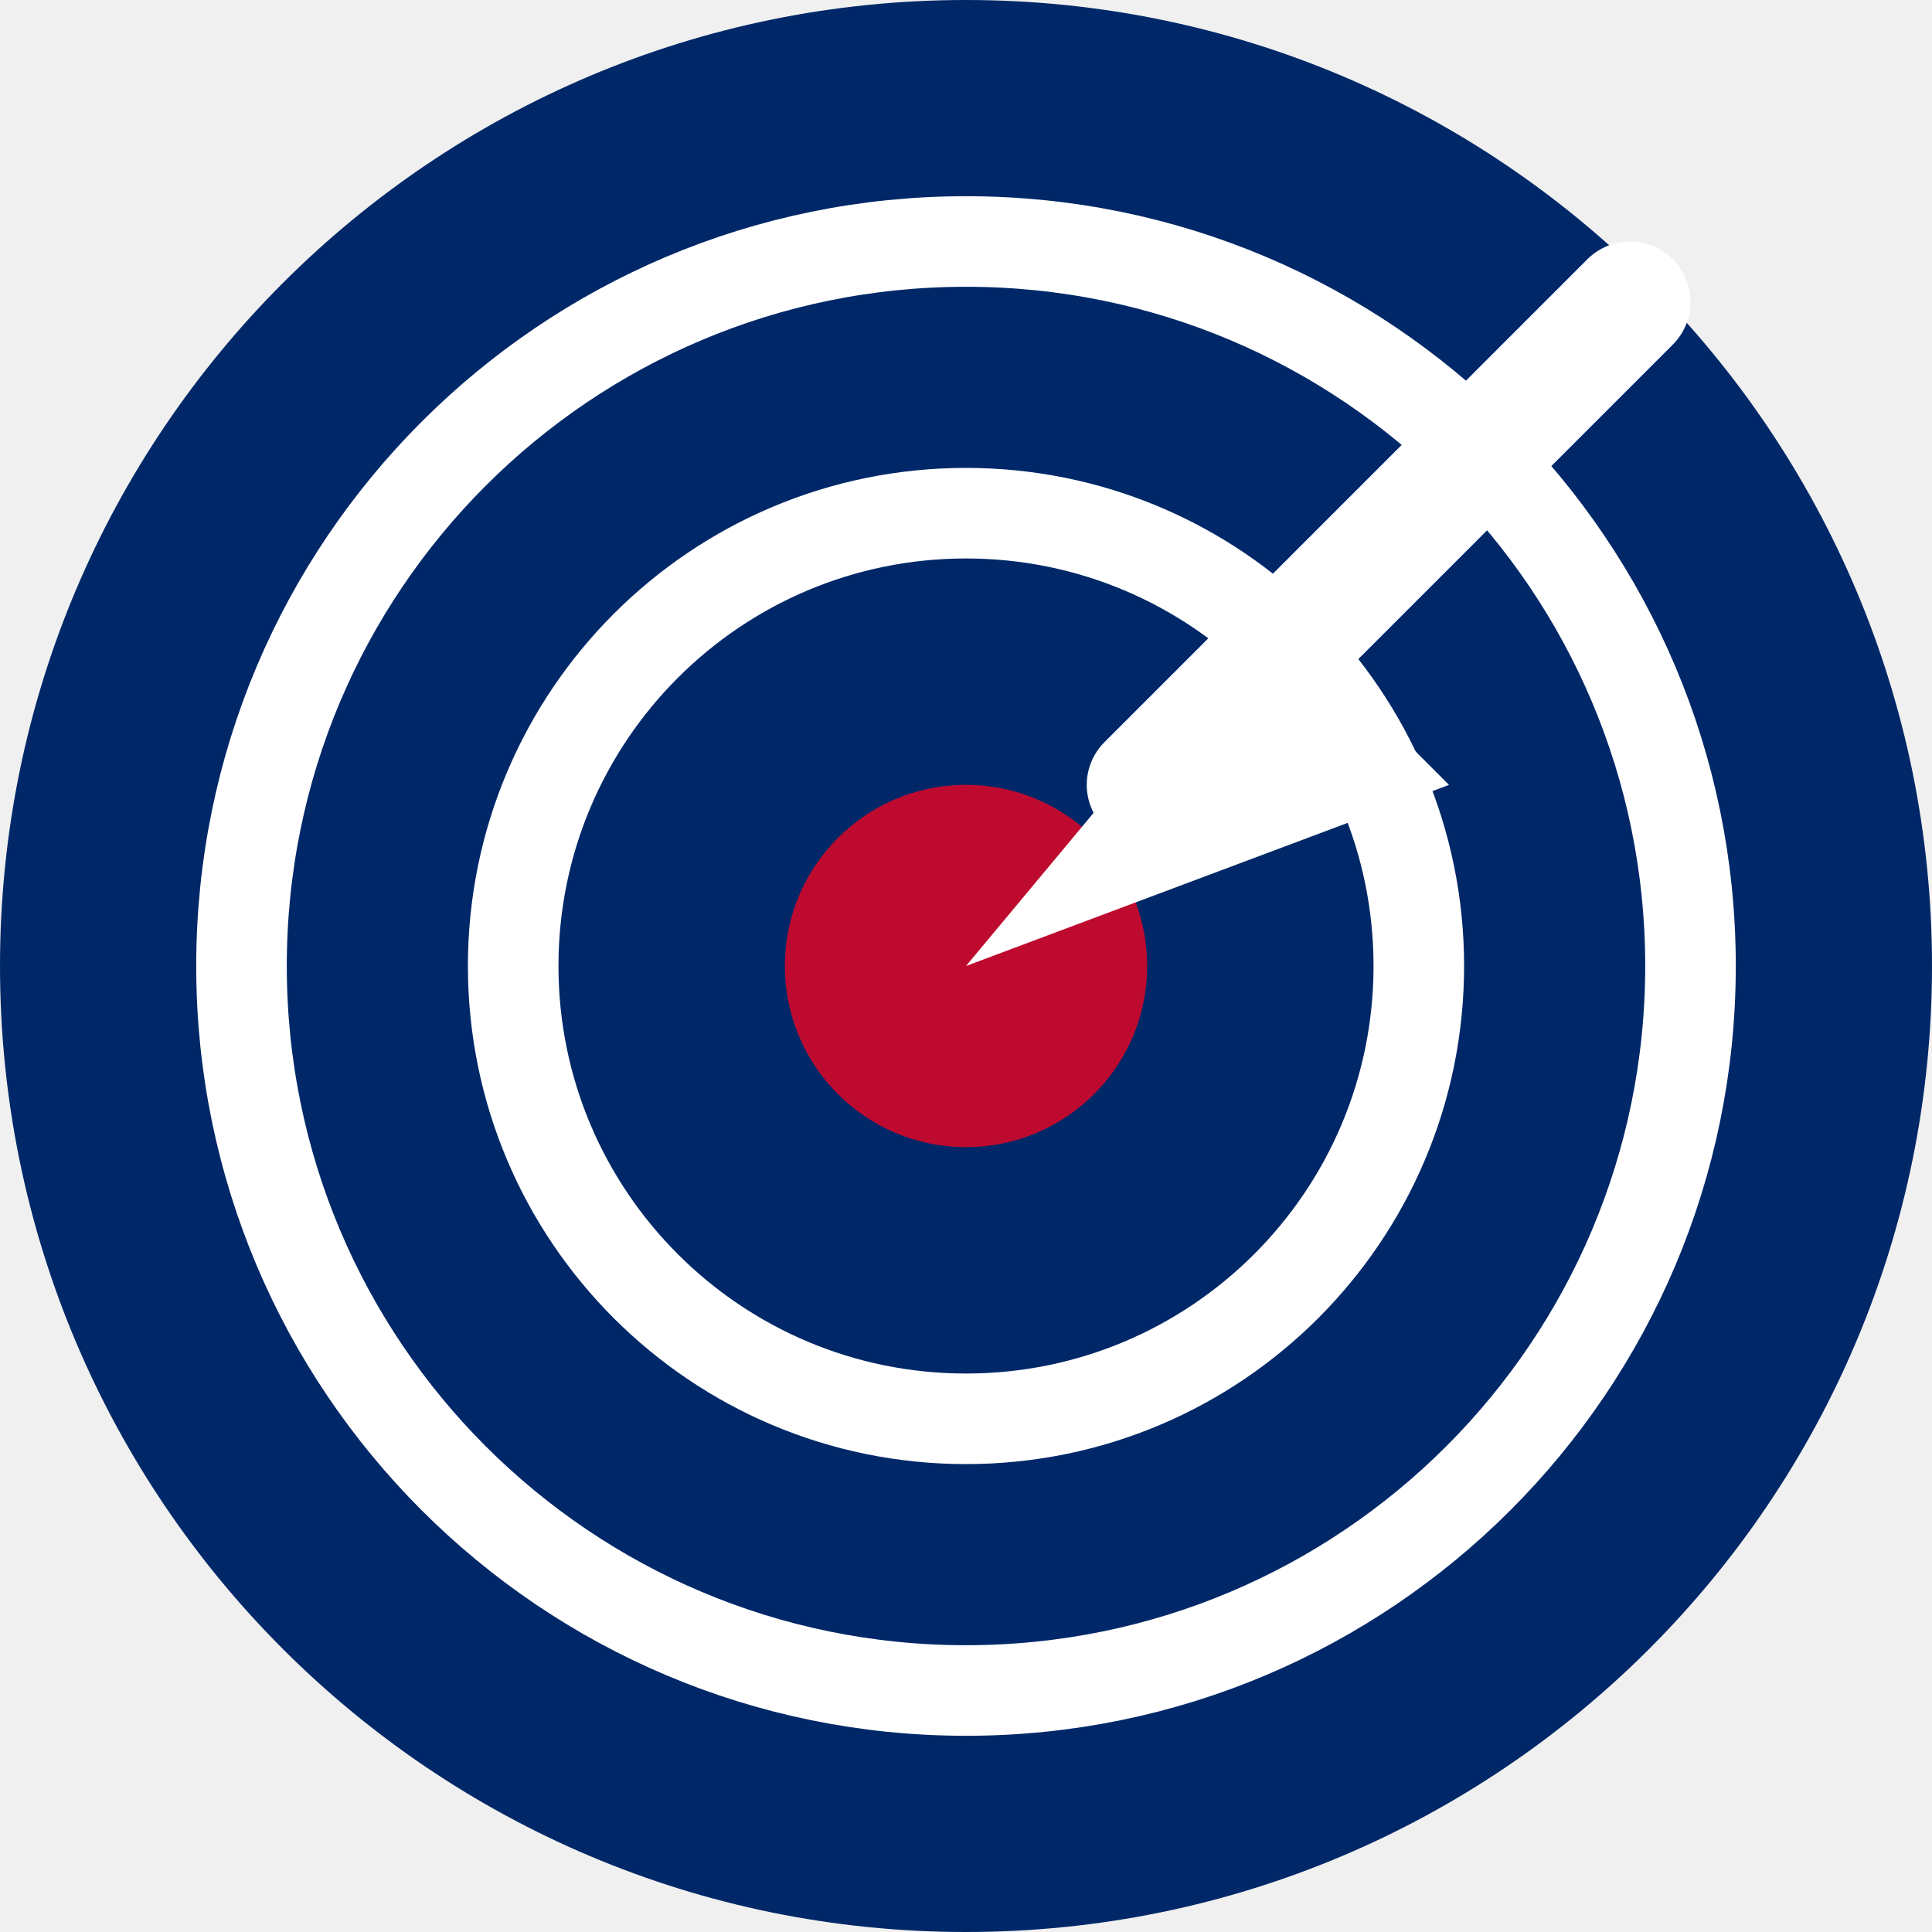
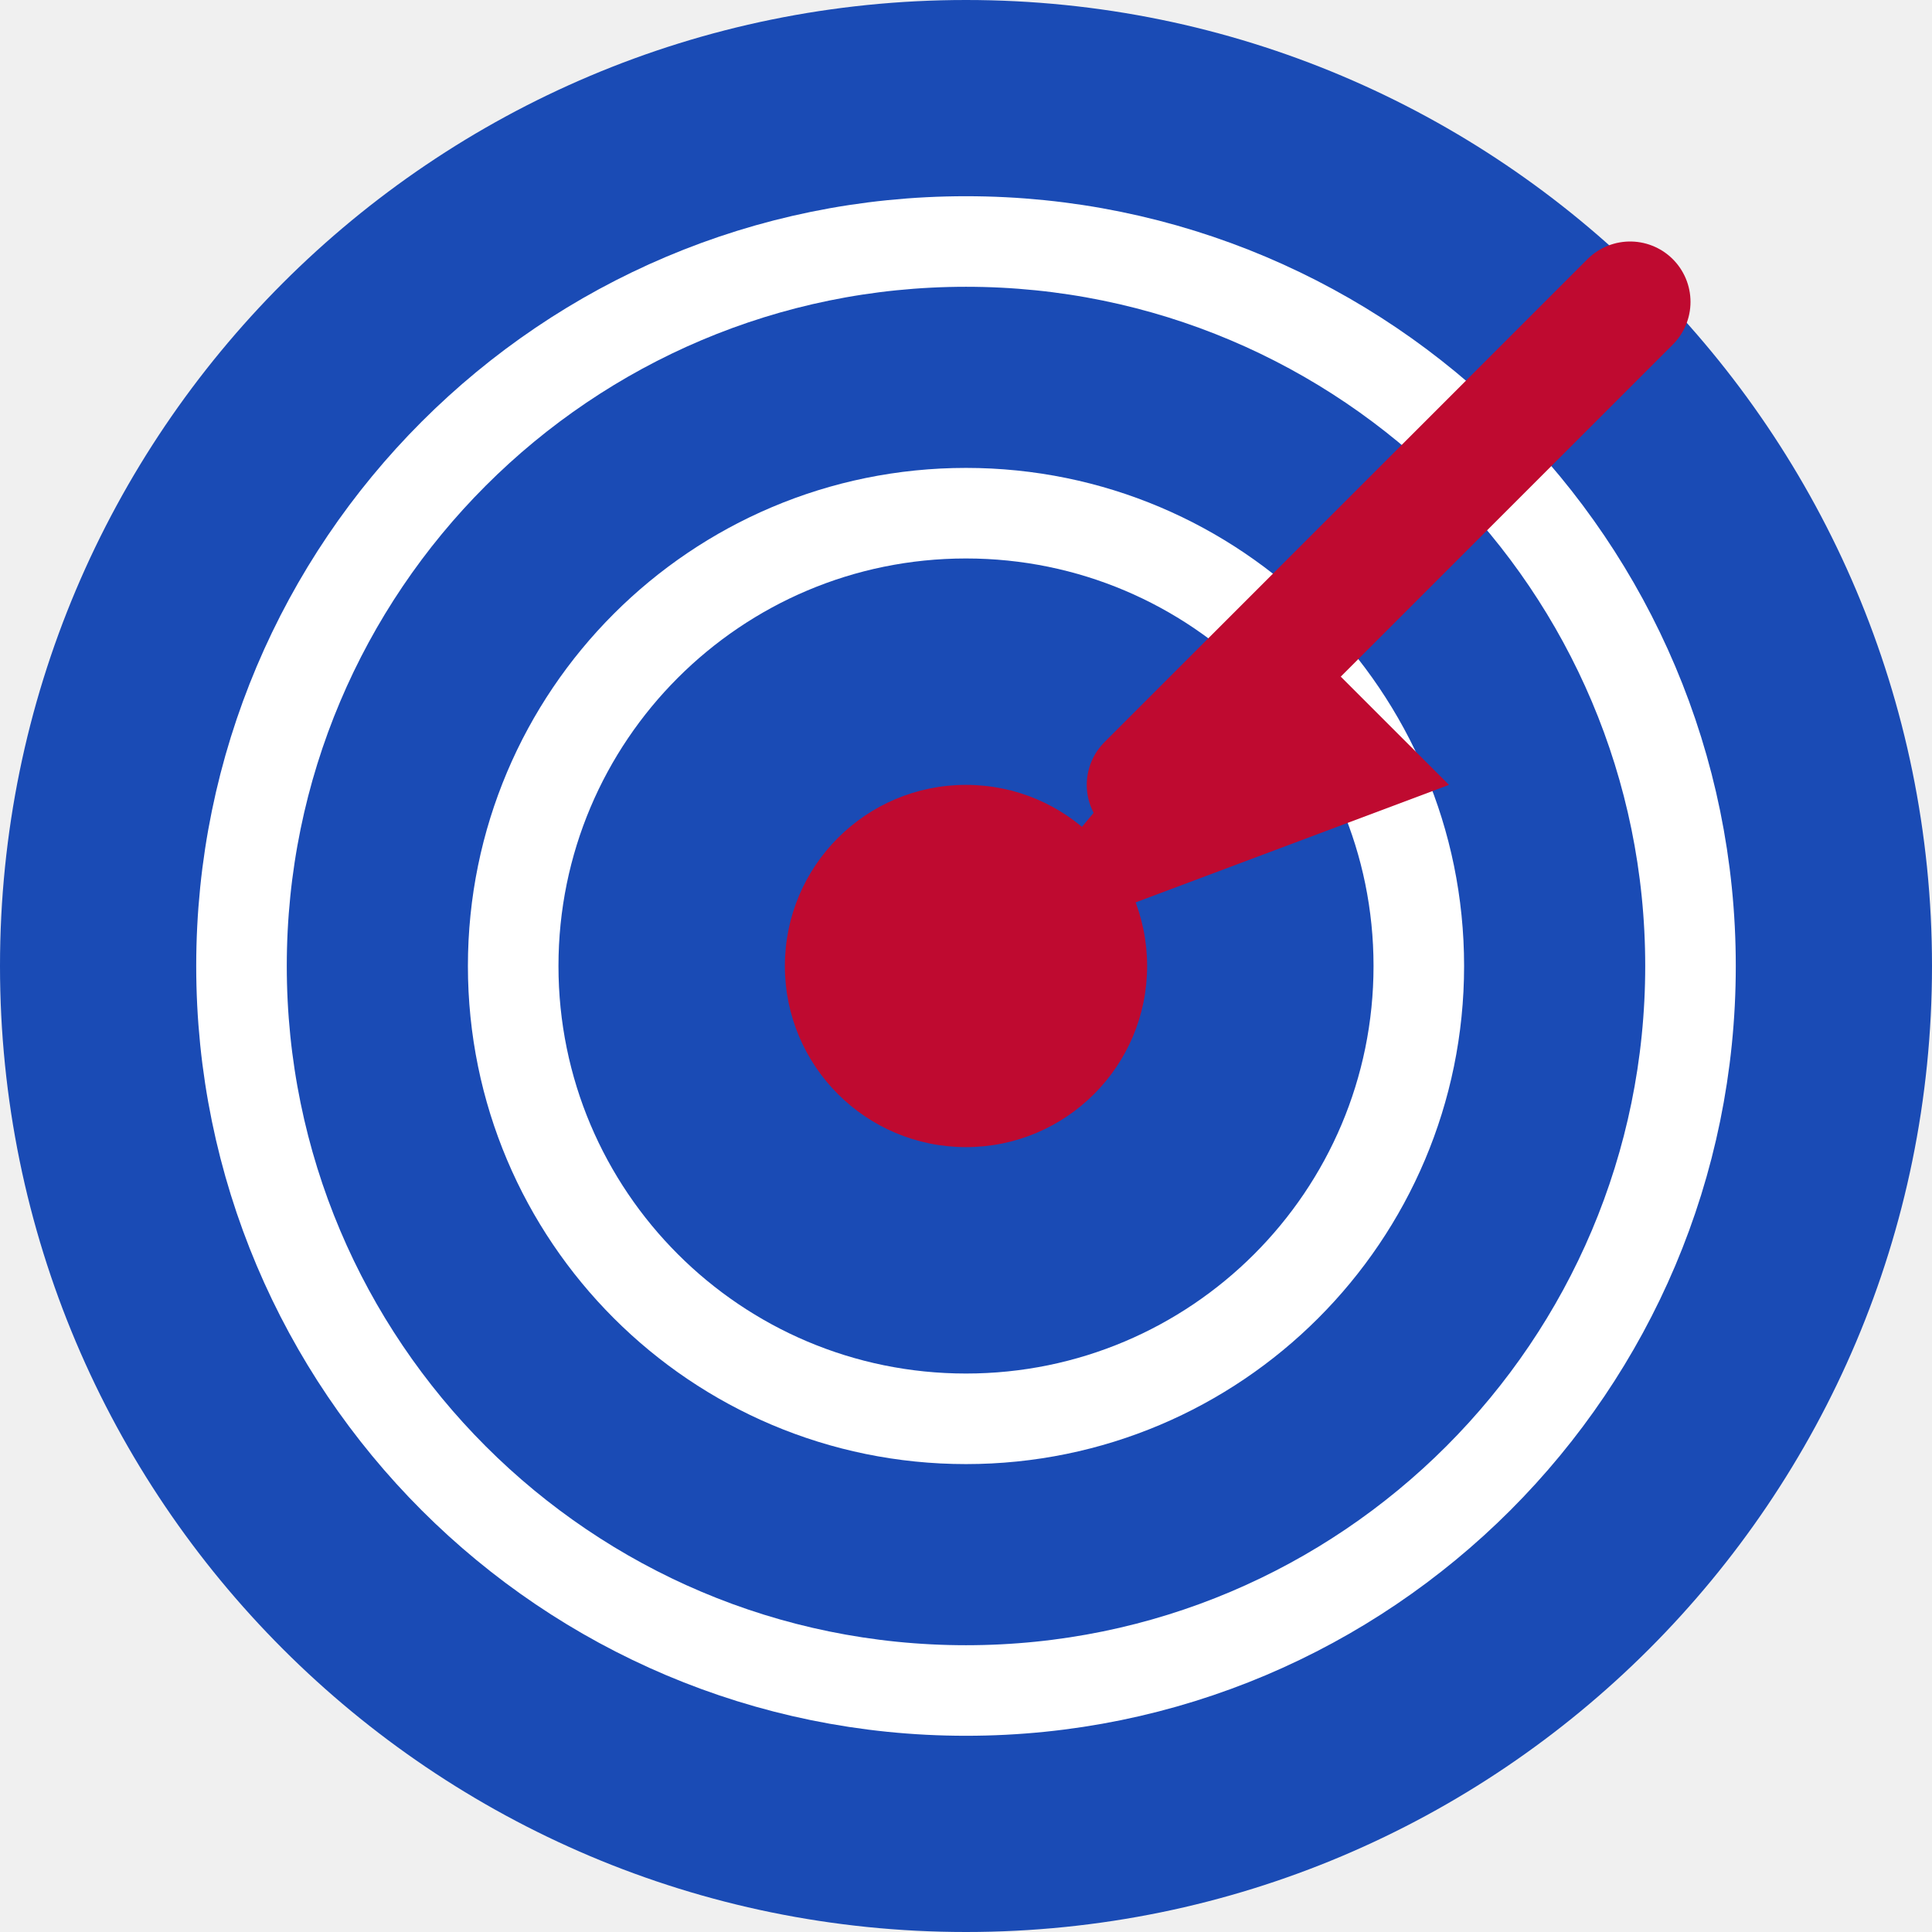
<svg xmlns="http://www.w3.org/2000/svg" viewBox="0 0 32 32">
-   <circle cx="16" cy="16" r="16" fill="#002868" />
+   <circle cx="16" cy="16" r="16" fill="#1a4bb5" />
  <circle cx="16" cy="16" r="12" fill="none" stroke="#ffffff" stroke-width="1.5" />
  <circle cx="16" cy="16" r="7.5" fill="none" stroke="#ffffff" stroke-width="1.5" />
  <circle cx="16" cy="16" r="3" fill="#BF0A30" />
-   <line x1="27" y1="5" x2="19" y2="13" stroke="#ffffff" stroke-width="2" stroke-linecap="round" />
-   <polygon points="16,16 21,10 24,13" fill="#ffffff" />
+   <line x1="27" y1="5" x2="19" y2="13" stroke="#BF0A30" stroke-width="2" stroke-linecap="round" />
+   <polygon points="16,16 21,10 24,13" fill="#BF0A30" />
</svg>
